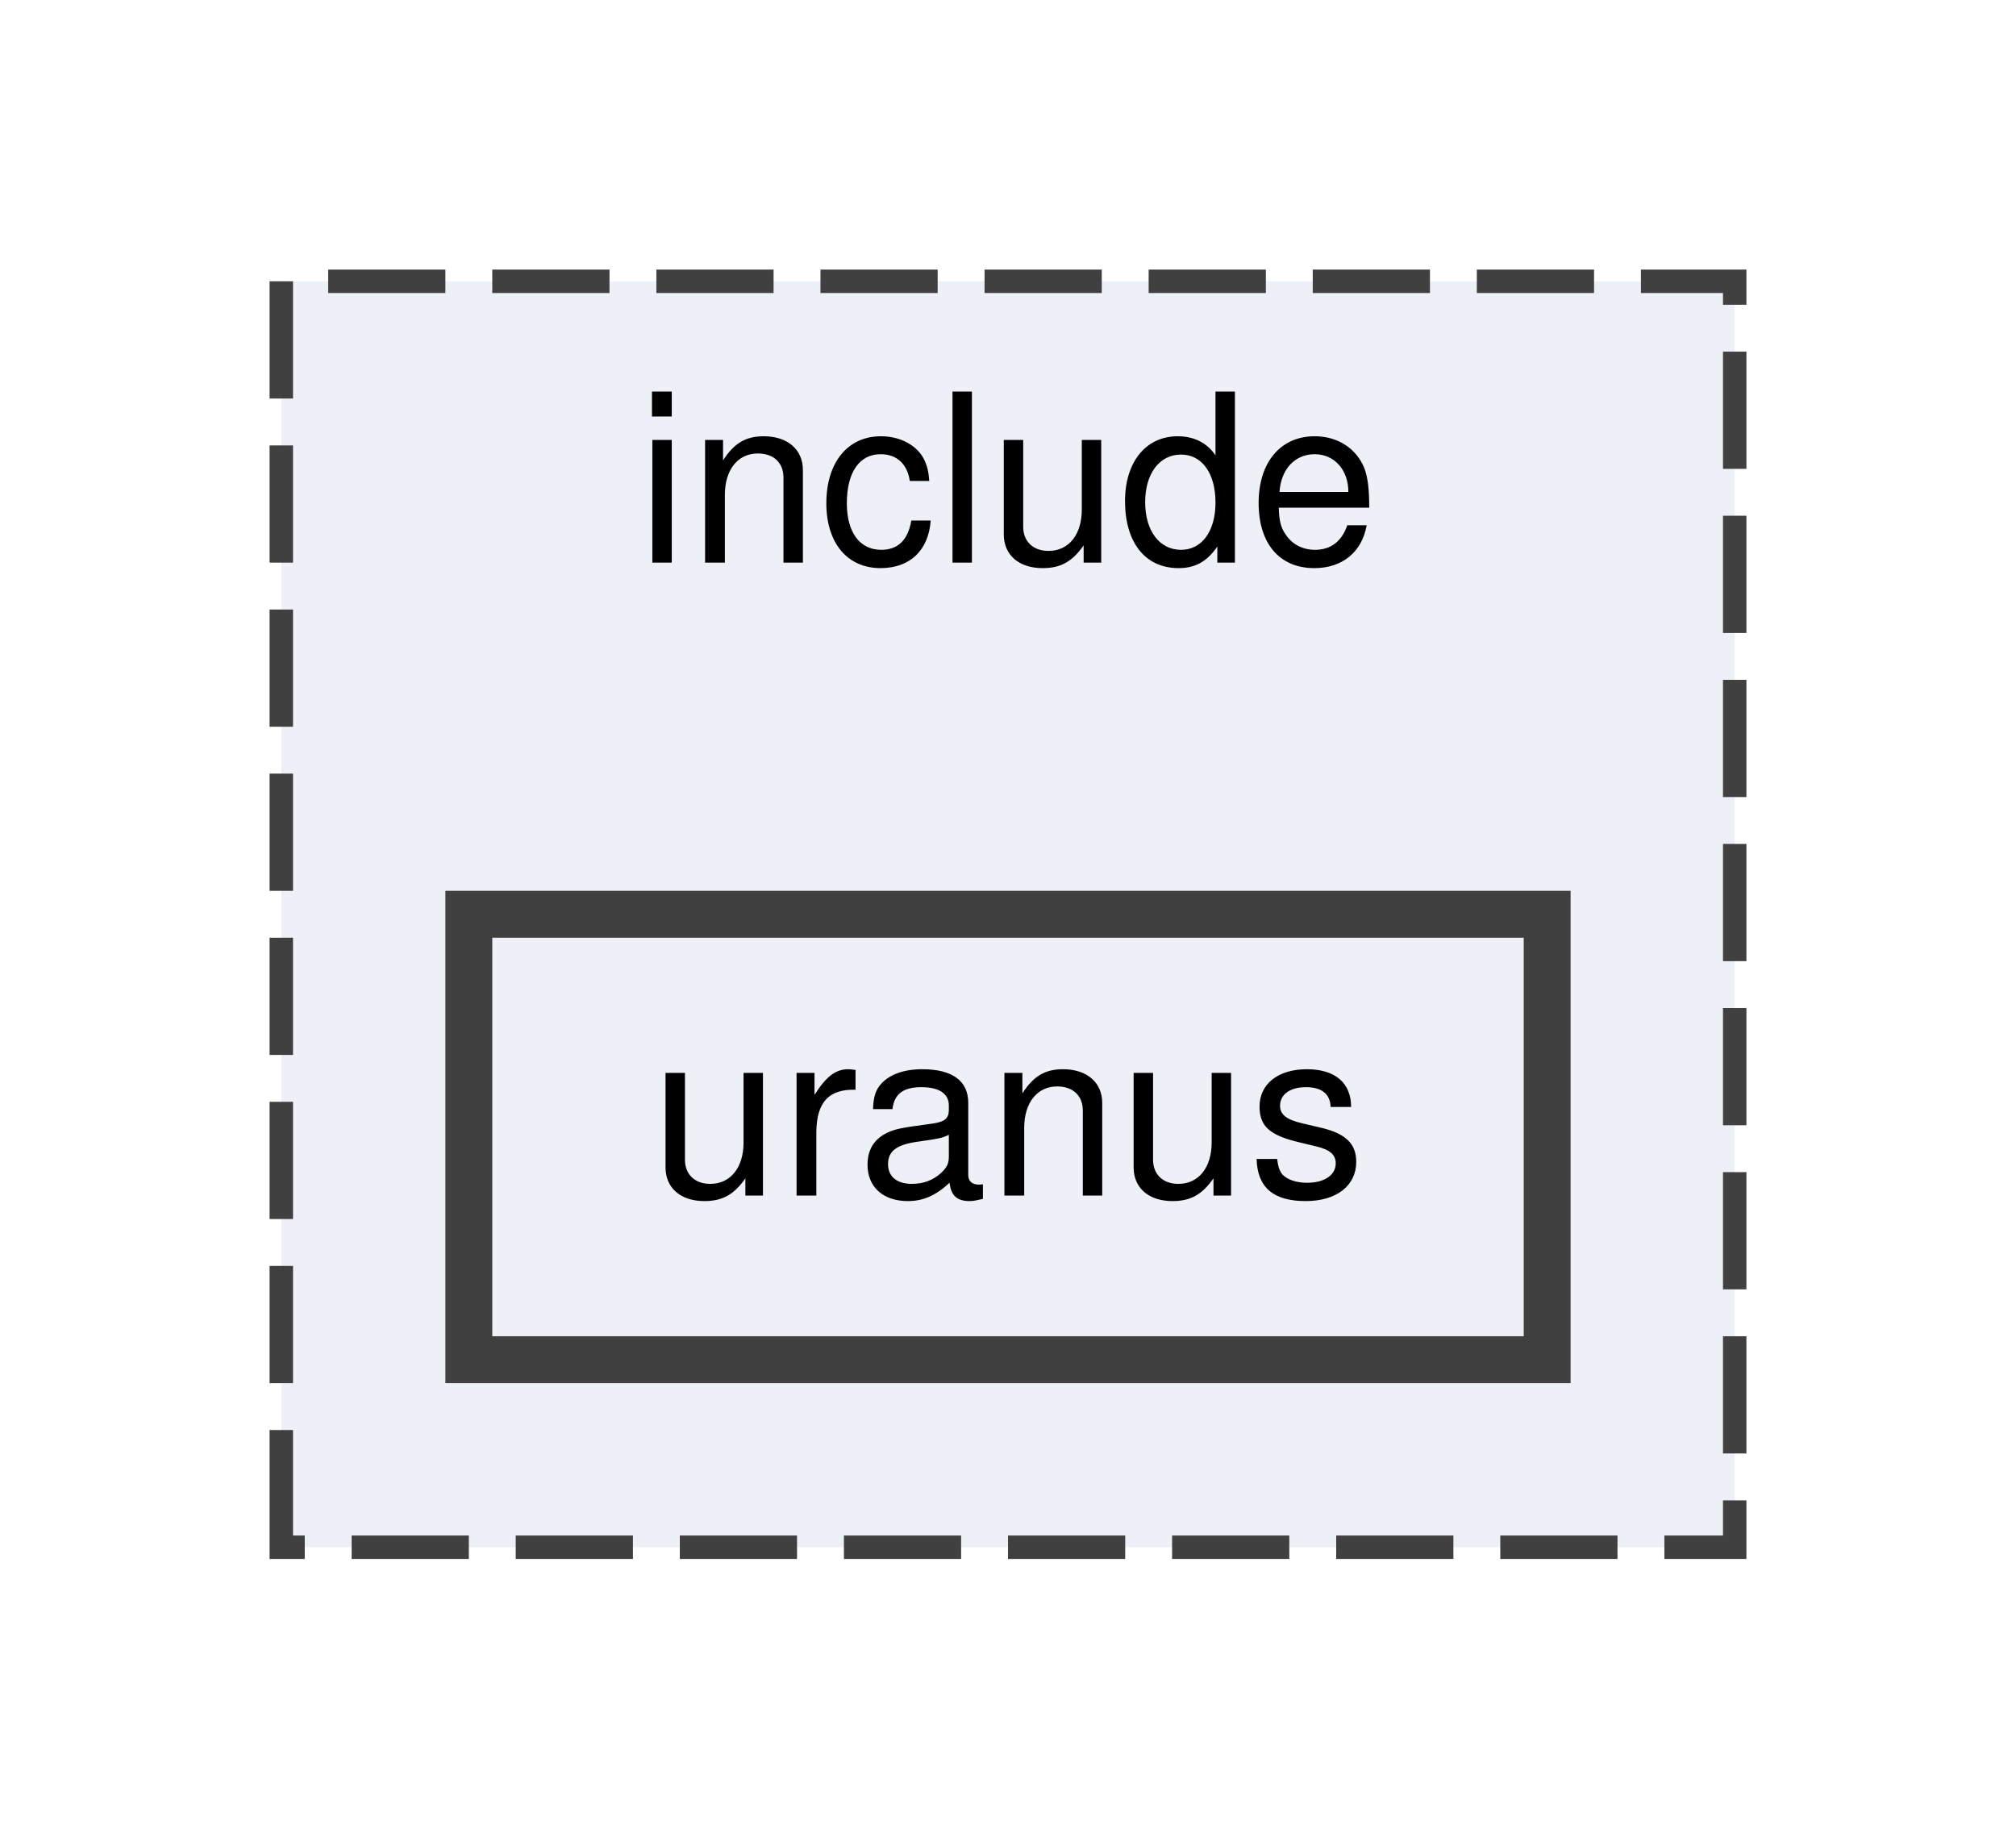
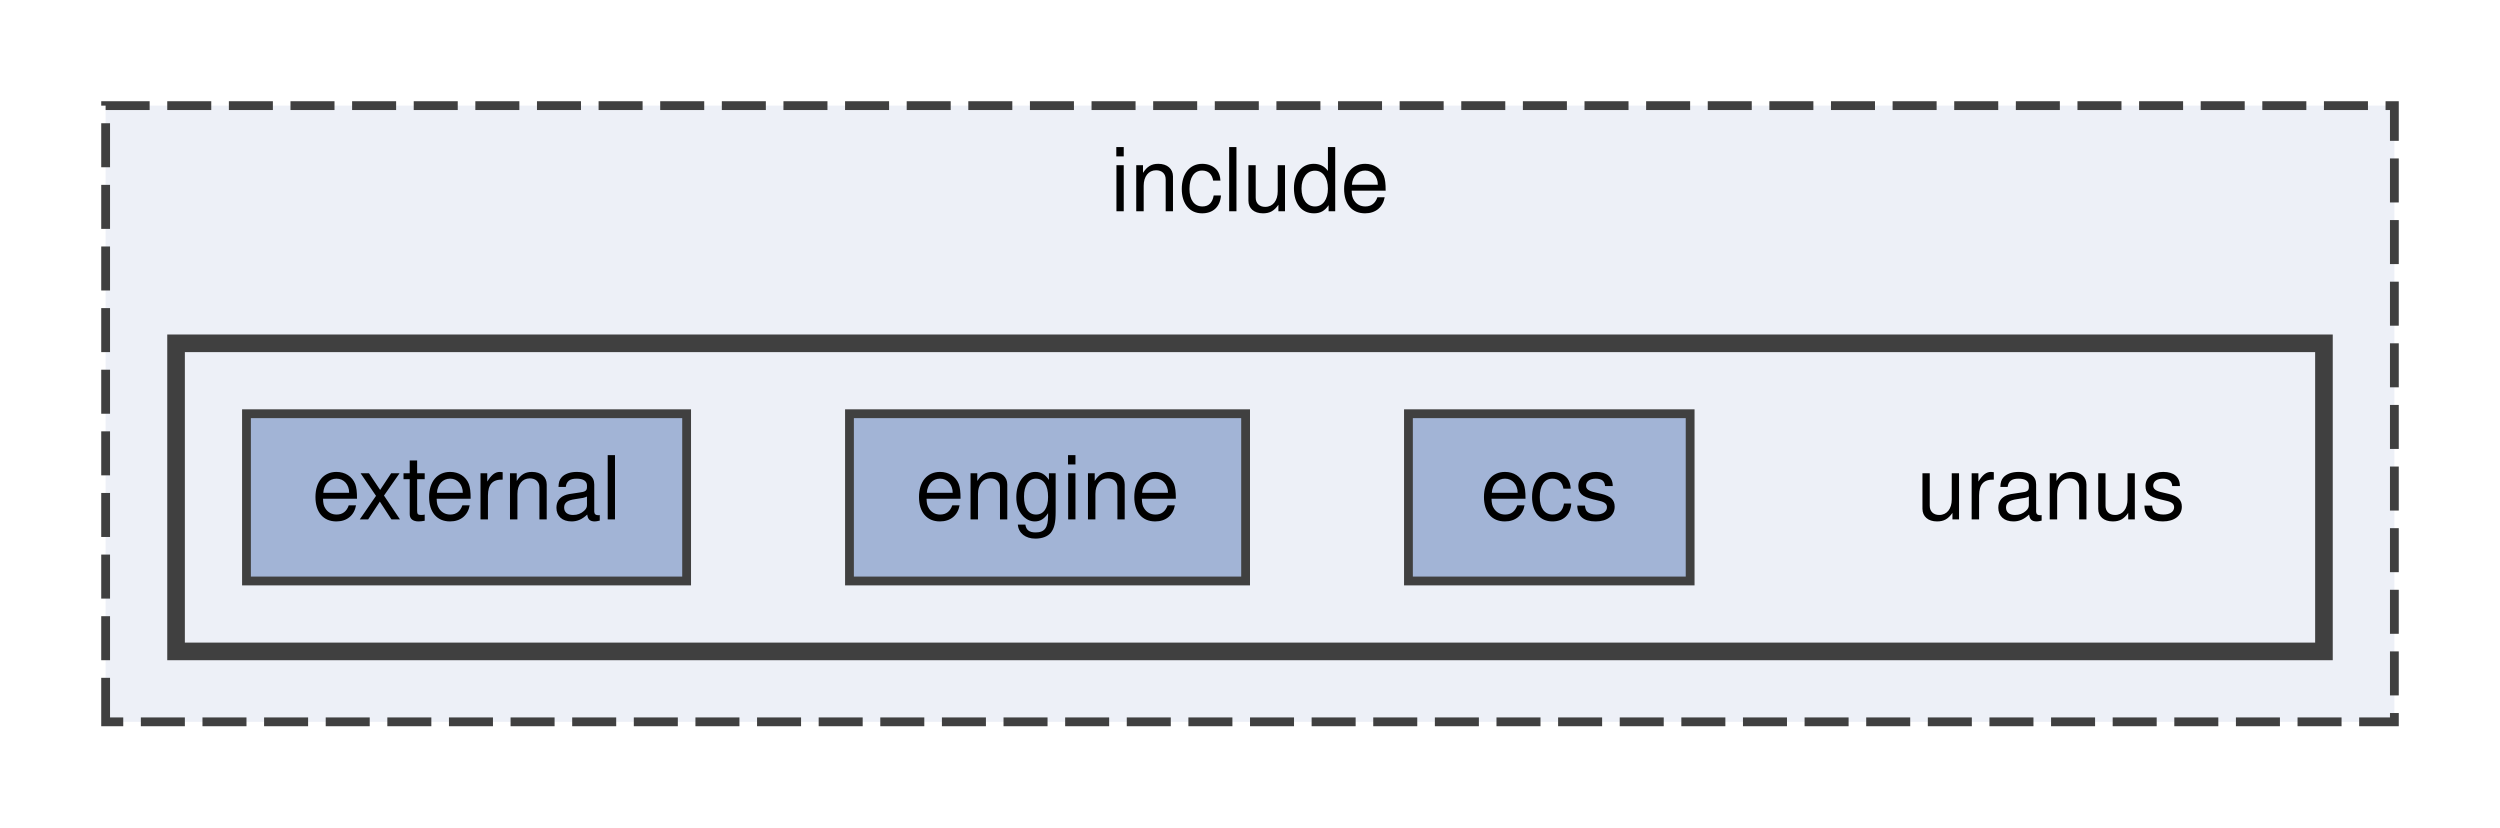
- <svg xmlns="http://www.w3.org/2000/svg" xmlns:xlink="http://www.w3.org/1999/xlink" width="86pt" height="78pt" viewBox="0.00 0.00 86.00 78.00">
-   <g id="graph0" class="graph" transform="scale(1 1) rotate(0) translate(4 74)">
+ <svg xmlns="http://www.w3.org/2000/svg" xmlns:xlink="http://www.w3.org/1999/xlink" width="284pt" height="94pt" viewBox="0.00 0.00 284.00 94.00">
+   <g id="graph0" class="graph" transform="scale(1 1) rotate(0) translate(4 90)">
    <g id="clust1" class="cluster">
      <g id="a_clust1">
        <a xlink:href="dir_d44c64559bbebec7f509842c48db8b23.html" target="_top" xlink:title="include">
-           <polygon fill="#edf0f7" stroke="#404040" stroke-dasharray="5,2" points="8,-8 8,-62 70,-62 70,-8 8,-8" />
-           <text text-anchor="middle" x="39" y="-50" font-family="Helvetica,sans-Serif" font-size="10.00">include</text>
+           <polygon fill="#edf0f7" stroke="#404040" stroke-dasharray="5,2" points="8,-8 8,-78 268,-78 268,-8 8,-8" />
+           <text text-anchor="middle" x="138" y="-66" font-family="Helvetica,sans-Serif" font-size="10.00">include</text>
+         </a>
+       </g>
+     </g>
+     <g id="clust2" class="cluster">
+       <g id="a_clust2">
+         <a xlink:href="dir_da66374835c62130e6d5219d880130b8.html" target="_top">
+           <polygon fill="#edf0f7" stroke="#404040" stroke-width="2" points="16,-16 16,-51 260,-51 260,-16 16,-16" />
        </a>
      </g>
    </g>
    <g id="node1" class="node">
-       <g id="a_node1">
-         <a xlink:href="dir_da66374835c62130e6d5219d880130b8.html" target="_top" xlink:title="uranus">
-           <polygon fill="#edf0f7" stroke="#404040" stroke-width="2" points="62,-35 16,-35 16,-16 62,-16 62,-35" />
-           <text text-anchor="middle" x="39" y="-23" font-family="Helvetica,sans-Serif" font-size="10.00">uranus</text>
+       <text text-anchor="middle" x="229" y="-31" font-family="Helvetica,sans-Serif" font-size="10.00">uranus</text>
+     </g>
+     <g id="node2" class="node">
+       <g id="a_node2">
+         <a xlink:href="dir_b5a2824d01172d19657c3ecd0ba4dcba.html" target="_top" xlink:title="ecs">
+           <polygon fill="#a2b4d6" stroke="#404040" points="188,-43 156,-43 156,-24 188,-24 188,-43" />
+           <text text-anchor="middle" x="172" y="-31" font-family="Helvetica,sans-Serif" font-size="10.00">ecs</text>
+         </a>
+       </g>
+     </g>
+     <g id="node3" class="node">
+       <g id="a_node3">
+         <a xlink:href="dir_9f2ec957d3785e52e55ca577c926f610.html" target="_top" xlink:title="engine">
+           <polygon fill="#a2b4d6" stroke="#404040" points="137.5,-43 92.5,-43 92.5,-24 137.5,-24 137.5,-43" />
+           <text text-anchor="middle" x="115" y="-31" font-family="Helvetica,sans-Serif" font-size="10.00">engine</text>
+         </a>
+       </g>
+     </g>
+     <g id="node4" class="node">
+       <g id="a_node4">
+         <a xlink:href="dir_56310bf2217348e54bcdc53f039faf4c.html" target="_top" xlink:title="external">
+           <polygon fill="#a2b4d6" stroke="#404040" points="74,-43 24,-43 24,-24 74,-24 74,-43" />
+           <text text-anchor="middle" x="49" y="-31" font-family="Helvetica,sans-Serif" font-size="10.00">external</text>
        </a>
      </g>
    </g>
  </g>
</svg>
